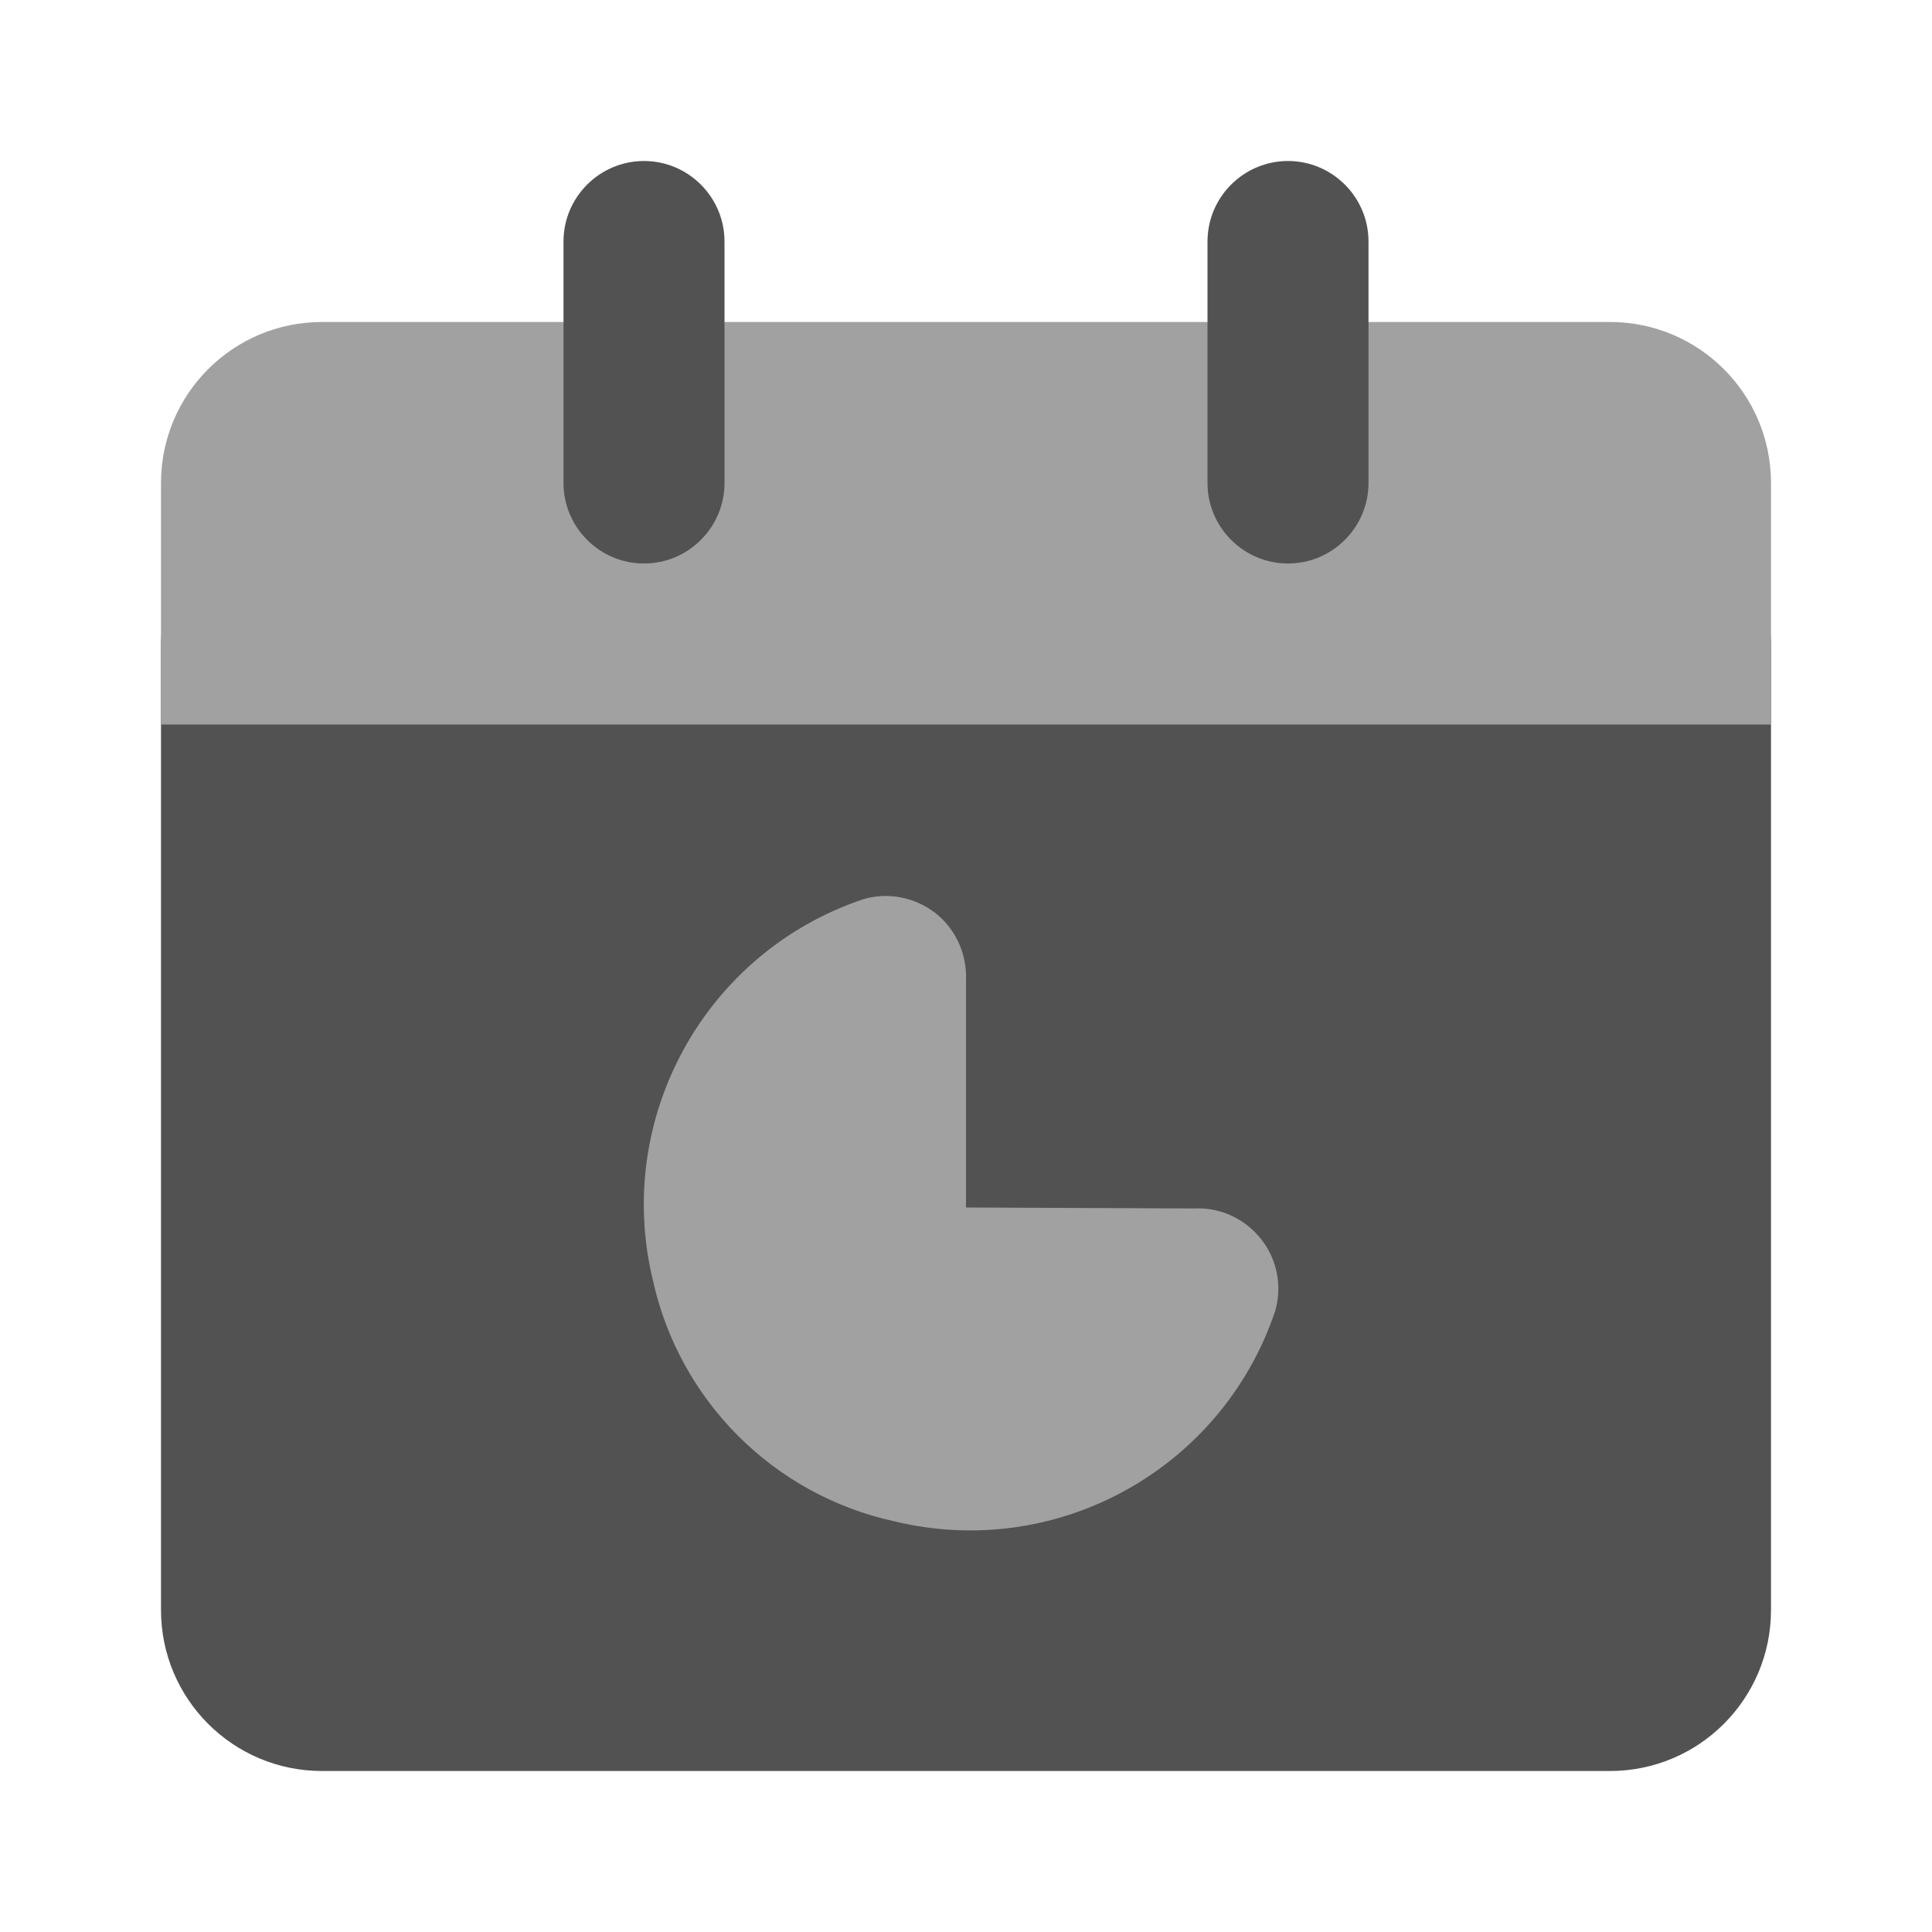
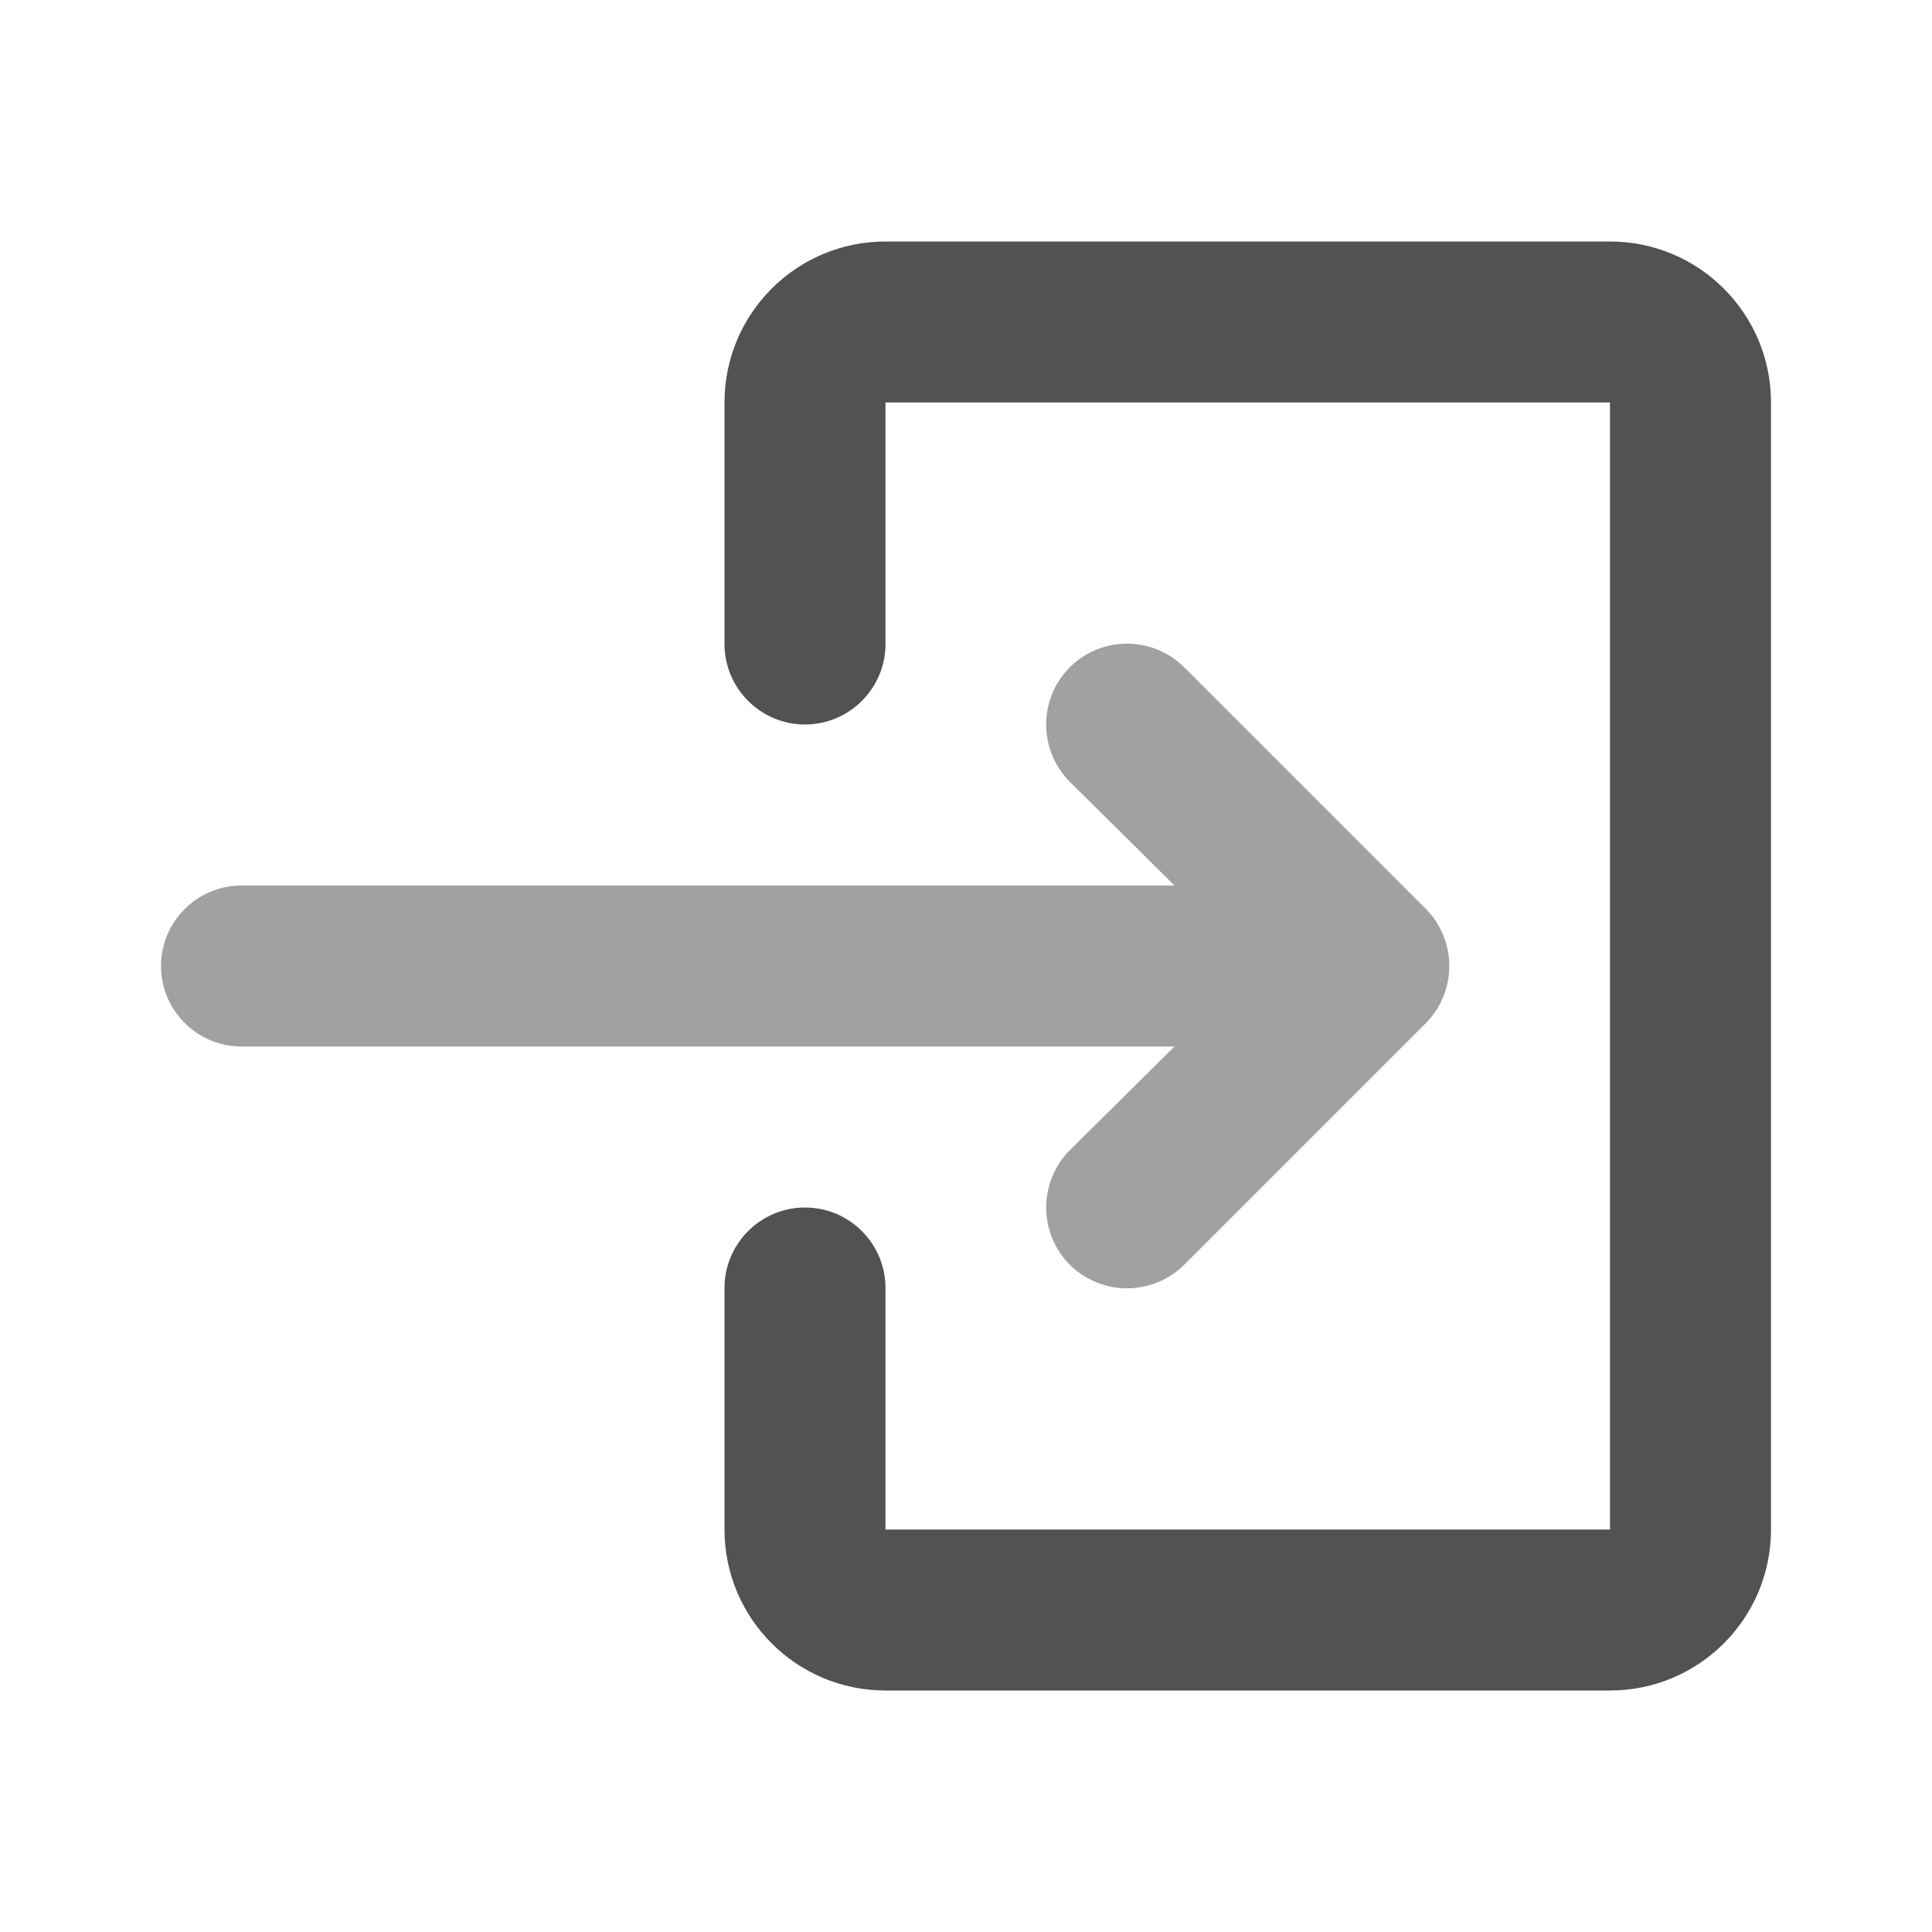
<svg xmlns="http://www.w3.org/2000/svg" width="24px" height="24px" viewBox="0 0 24 24" version="1.1">
  <g id="surface1">
-     <path style=" stroke:none;fill-rule:nonzero;fill:rgb(32.157%,32.157%,32.157%);fill-opacity:1;" d="M 21 7 L 3 7 C 2.449 7 2 7.449 2 8 L 2 20 C 2 21.105 2.895 22 4 22 L 20 22 C 21.105 22 22 21.105 22 20 L 22 8 C 22 7.449 21.551 7 21 7 Z M 21 7 " />
-     <path style=" stroke:none;fill-rule:nonzero;fill:rgb(63.137%,63.137%,63.137%);fill-opacity:1;" d="M 22 6 L 22 9 L 2 9 L 2 6 C 2 4.895 2.895 4 4 4 L 20 4 C 21.105 4 22 4.895 22 6 Z M 12 15 L 12 12.172 C 12.012 11.848 11.871 11.539 11.617 11.34 C 11.363 11.145 11.027 11.078 10.719 11.172 C 8.758 11.832 7.625 13.887 8.109 15.898 C 8.438 17.398 9.609 18.57 11.109 18.898 C 13.125 19.387 15.176 18.254 15.84 16.289 C 15.93 15.98 15.867 15.648 15.668 15.395 C 15.469 15.141 15.16 14.996 14.84 15.012 Z M 12 15 " />
-     <path style=" stroke:none;fill-rule:nonzero;fill:rgb(32.157%,32.157%,32.157%);fill-opacity:1;" d="M 16 7 C 15.449 7 15 6.551 15 6 L 15 3 C 15 2.449 15.449 2 16 2 C 16.551 2 17 2.449 17 3 L 17 6 C 17 6.551 16.551 7 16 7 Z M 9 6 L 9 3 C 9 2.449 8.551 2 8 2 C 7.449 2 7 2.449 7 3 L 7 6 C 7 6.551 7.449 7 8 7 C 8.551 7 9 6.551 9 6 Z M 9 6 " />
+     <path style=" stroke:none;fill-rule:nonzero;fill:rgb(63.137%,63.137%,63.137%);fill-opacity:1;" d="M 17.711 11.289 L 14.711 8.289 C 14.316 7.898 13.684 7.898 13.289 8.289 C 12.898 8.684 12.898 9.316 13.289 9.711 L 14.59 11 L 3 11 C 2.449 11 2 11.449 2 12 C 2 12.551 2.449 13 3 13 L 14.59 13 L 13.289 14.289 C 13.102 14.477 12.996 14.734 12.996 15 C 12.996 15.266 13.102 15.523 13.289 15.711 C 13.477 15.898 13.734 16.004 14 16.004 C 14.266 16.004 14.523 15.898 14.711 15.711 L 17.711 12.711 C 17.898 12.523 18.004 12.266 18.004 12 C 18.004 11.734 17.898 11.477 17.711 11.289 Z M 17.711 11.289 " />
+     <path style=" stroke:none;fill-rule:nonzero;fill:rgb(32.157%,32.157%,32.157%);fill-opacity:1;" d="M 20 21 L 11 21 C 9.895 21 9 20.105 9 19 L 9 16 C 9 15.449 9.449 15 10 15 C 10.551 15 11 15.449 11 16 L 11 19 L 20 19 L 20 5 L 11 5 L 11 8 C 11 8.551 10.551 9 10 9 C 9.449 9 9 8.551 9 8 L 9 5 C 9 3.895 9.895 3 11 3 L 20 3 C 21.105 3 22 3.895 22 5 L 22 19 C 22 20.105 21.105 21 20 21 Z M 20 21 " />
  </g>
</svg>
